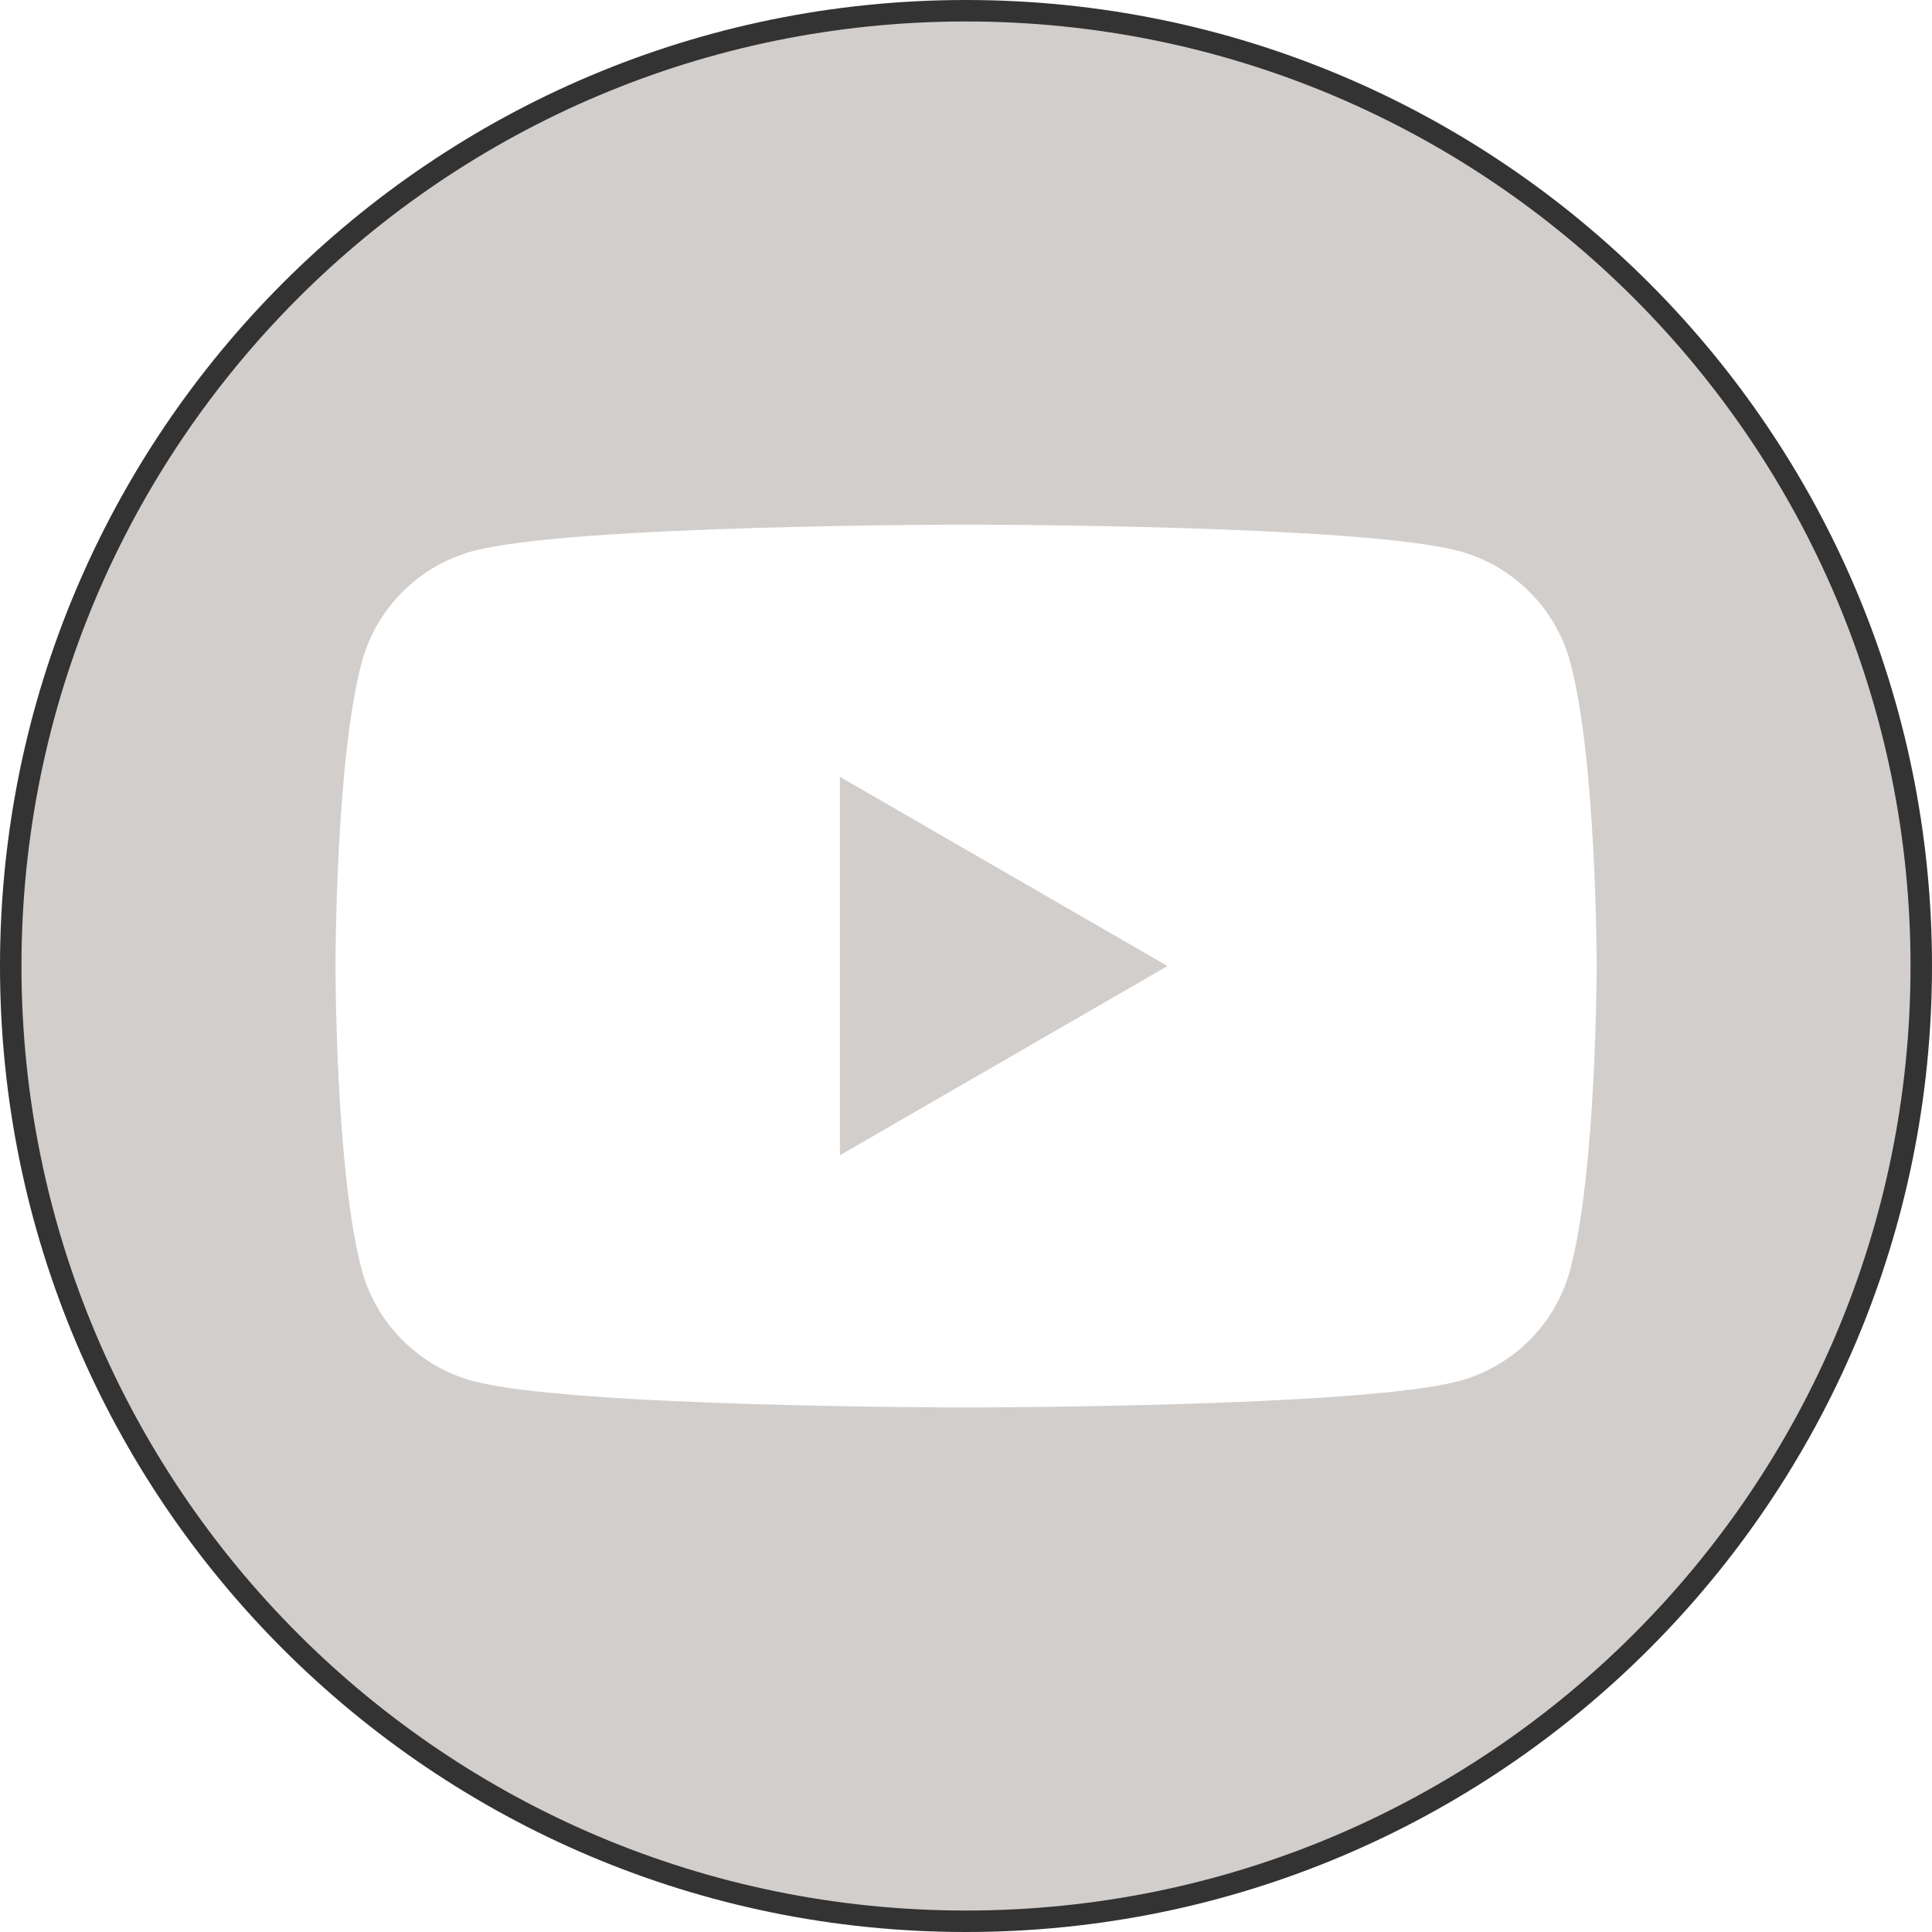
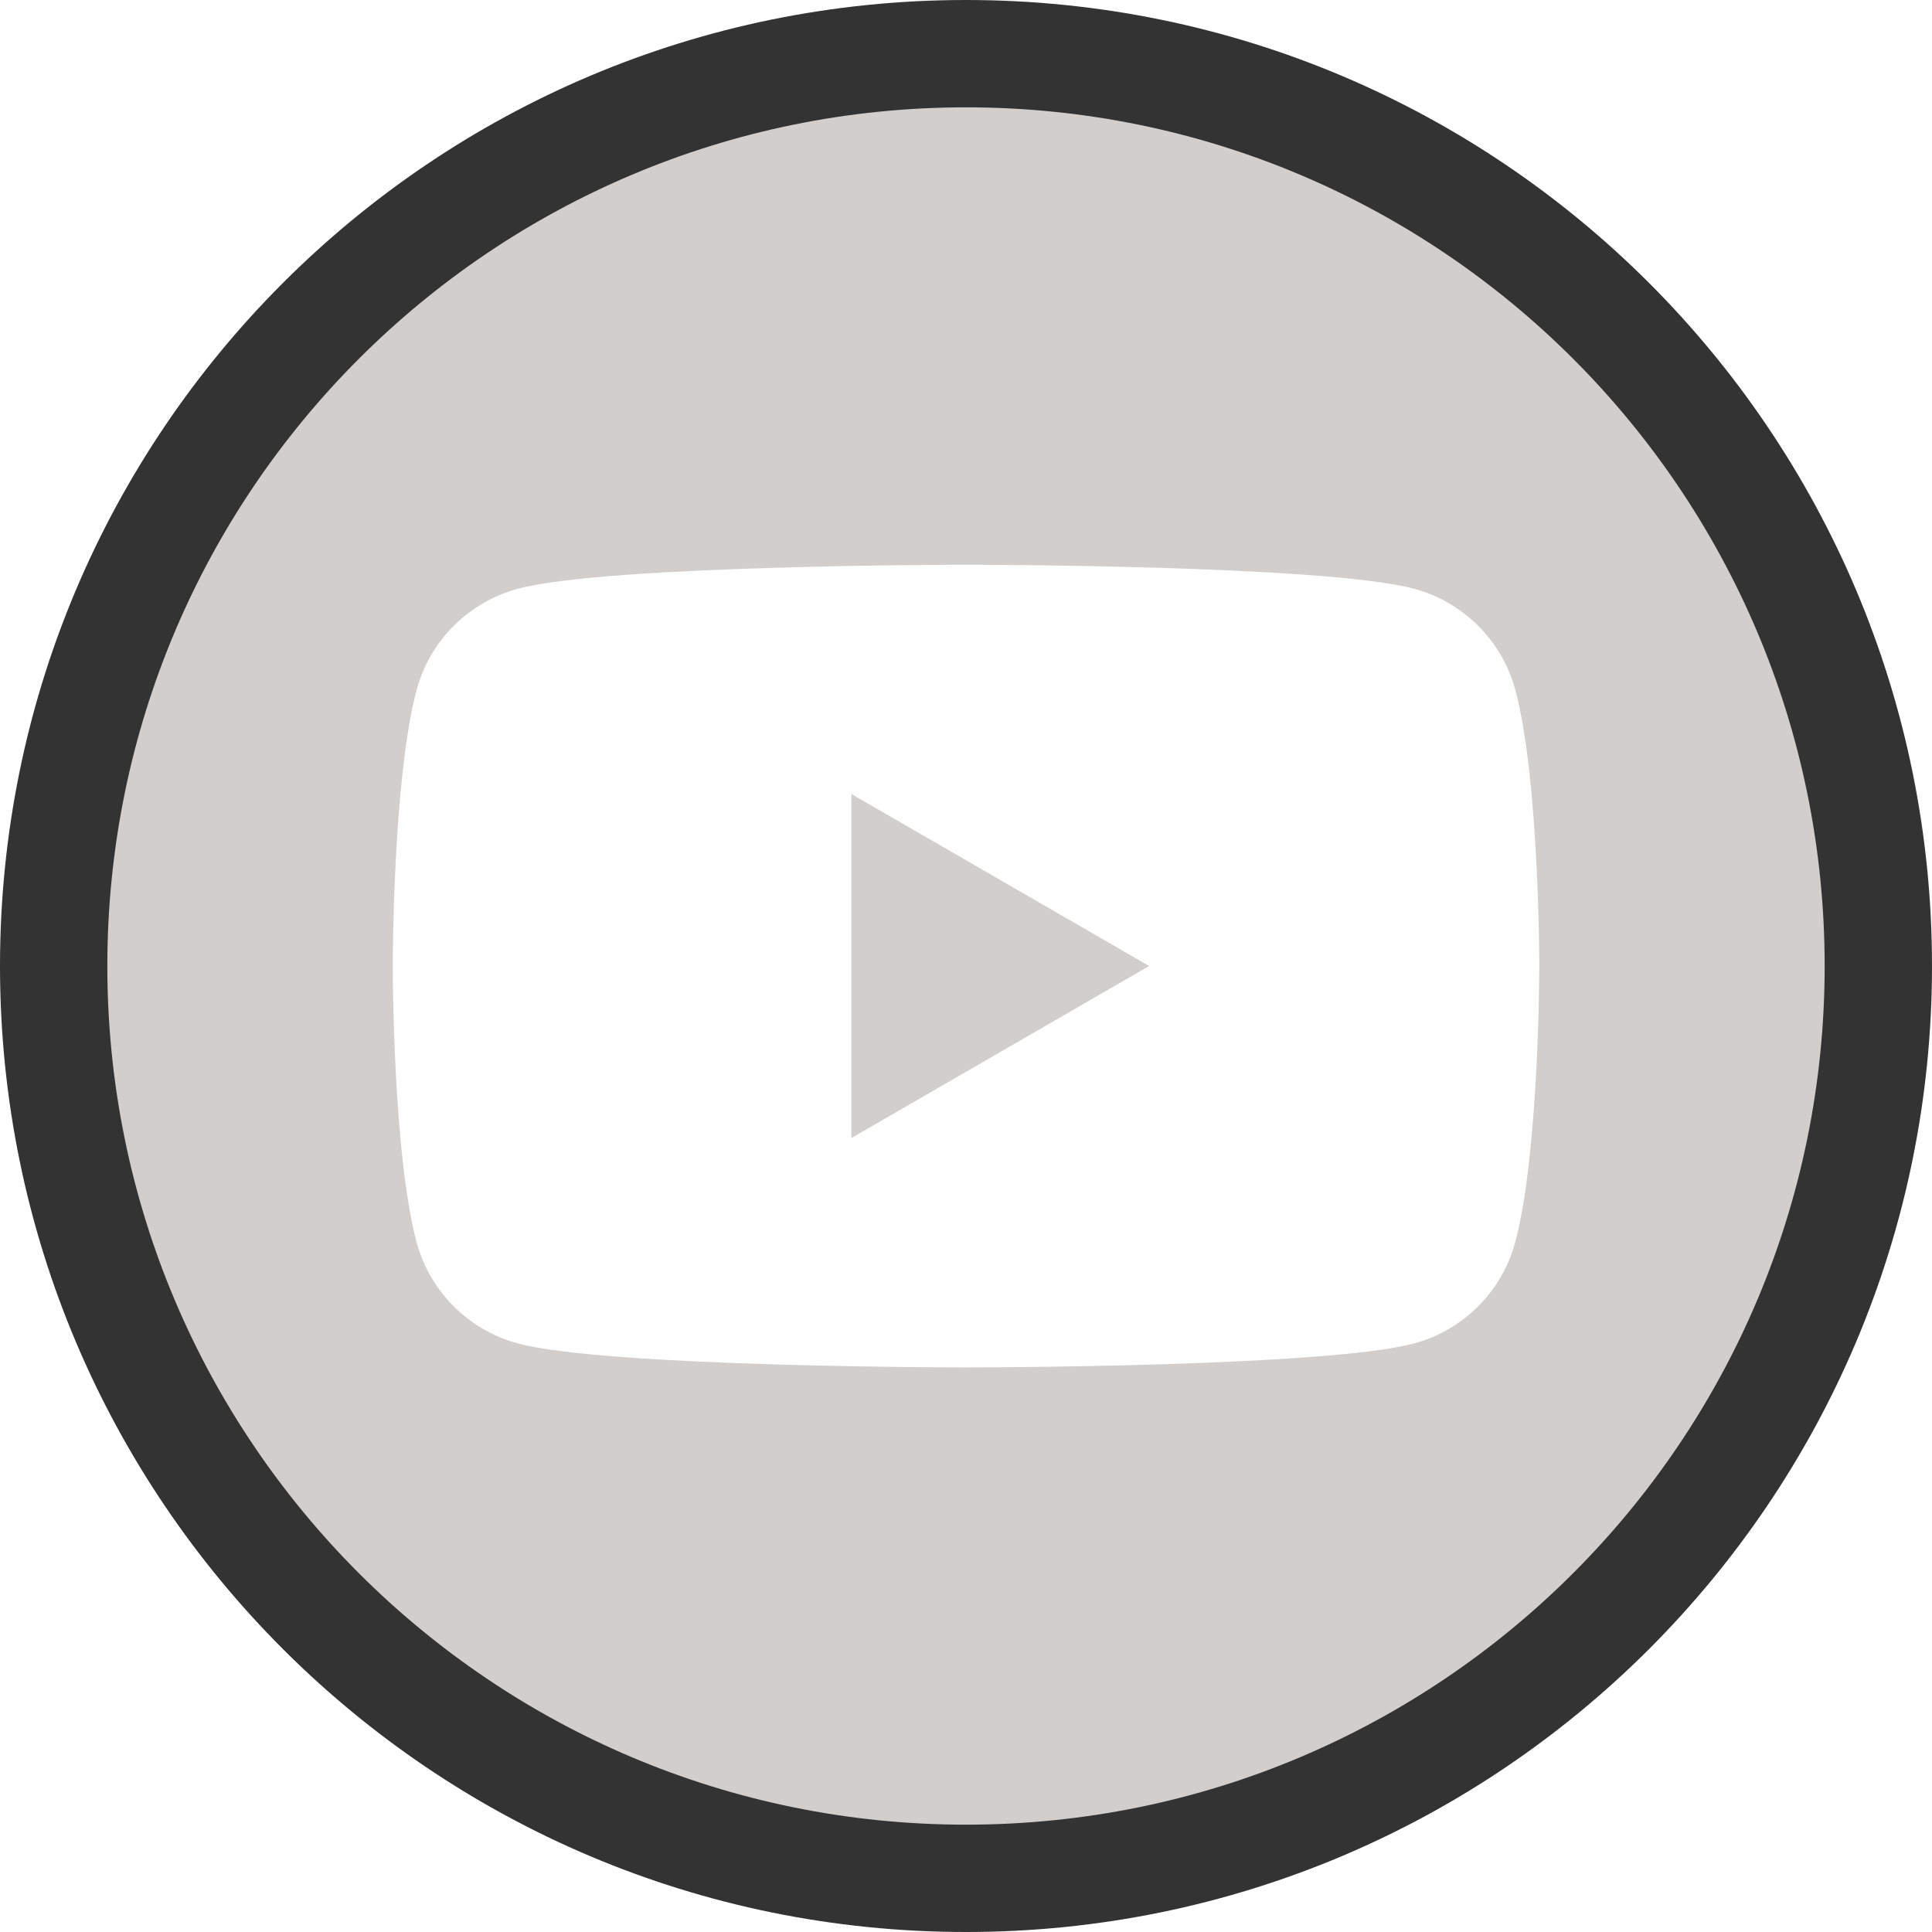
<svg xmlns="http://www.w3.org/2000/svg" class="icon" width="45" height="45" version="1.1" viewBox="0 0 45 45" xml:space="preserve">
  <path id="Youtube" d="m22.5 0a22.5 22.5 0 0 0-22.5 22.5 22.5 22.5 0 0 0 22.5 22.5 22.5 22.5 0 0 0 22.5-22.5 22.5 22.5 0 0 0-22.5-22.5zm-9.209 9.057c0.209 0.002 0.416 0.001 0.625 0.008 0.198 0.006 0.396 0.021 0.594 0.031 1.096 0.059 2.191 0.129 3.285 0.223 2.033 0.18 4.068 0.368 6.082 0.705 1.607 0.268 3.211 0.559 4.82 0.811 2.046 0.325 4.095 0.645 6.125 1.059 0.875 0.238 1.202 0.265 2.039 0.828 0.247 0.166 0.451 0.392 0.637 0.625 0.456 0.573 0.693 1.264 0.762 1.984 0.036 0.611 0.024 1.223-0.012 1.834-0.03 0.528-0.072 1.056-0.127 1.582-0.035 0.473-0.046 0.946-0.055 1.42 0.005 0.834 0.048 1.667 0.09 2.5 0.064 1.28 0.147 2.56 0.146 3.842-0.003 1.001 5e-3 2.003-0.074 3.002-0.025 0.186-0.041 0.374-0.074 0.559-0.122 0.684-0.388 1.331-0.689 1.953-0.175 0.336-0.274 0.552-0.496 0.871-0.352 0.504-0.794 0.937-1.322 1.254-0.549 0.34-1.112 0.664-1.728 0.867-0.829 0.272-1.678 0.482-2.547 0.576-1.234 0.13-2.472 0.217-3.707 0.336-1.909 0.159-3.824 0.313-5.74 0.221-0.874-0.05-1.09-0.051-1.963-0.148-1.168-0.131-2.323-0.347-3.475-0.574-1.402-0.272-2.808-0.525-4.221-0.738-0.804-0.147-1.613-0.284-2.385-0.564-0.676-0.246-1.282-0.627-1.797-1.129-0.126-0.145-0.259-0.284-0.377-0.436-0.453-0.584-0.756-1.269-1.006-1.959-0.046-0.141-0.094-0.282-0.137-0.424-0.221-0.733-0.349-1.492-0.412-2.254-0.008-0.173-0.021-0.344-0.025-0.518-0.021-0.743 0.031-1.487 0.025-2.231 0.003-0.842-0.023-1.685-0.098-2.523-0.098-1.006-0.221-2.01-0.338-3.014-0.107-0.947-0.222-1.893-0.305-2.842-0.052-0.881-0.086-1.774 0.141-2.637 0.045-0.142 0.082-0.286 0.135-0.426 0.264-0.705 0.717-1.317 1.275-1.816 0.3-0.243 0.363-0.307 0.699-0.525 0.253-0.165 0.518-0.31 0.789-0.441 0.541-0.775 1.571-1.433 3.144-1.701 0.561-0.096 1.124-0.186 1.695-0.189z" fill="#333" />
-   <path d="m22.5 0.5a22 22 0 0 0-22 22 22 22 0 0 0 22 22 22 22 0 0 0 22-22 22 22 0 0 0-22-22zm0 11.719s9.184-1.05e-4 11.476 0.614c1.264 0.338 2.262 1.332 2.6 2.596 0.613 2.291 0.614 7.072 0.614 7.072s-0.003 4.78-0.617 7.072c-0.338 1.264-1.332 2.259-2.596 2.596-2.291 0.614-11.476 0.614-11.476 0.614s-9.184 1.04e-4 -11.476-0.614c-1.264-0.338-2.262-1.333-2.6-2.596-0.613-2.291-0.611-7.072-0.611-7.072s-0.003-4.78 0.611-7.072c0.338-1.264 1.335-2.259 2.6-2.596 2.291-0.613 11.476-0.614 11.476-0.614zm-2.937 5.875v8.814l7.63-4.407z" fill="#d1cecc" stroke-width="0" />
+   <path d="m22.5 2.5a20 20 0 0 0-20 20 20 20 0 0 0 20 20 20 20 0 0 0 20-20 20 20 0 0 0-20-20zm0 10.654s8.349-9.5e-5 10.433 0.558c1.149 0.307 2.056 1.211 2.363 2.361 0.558 2.082 0.558 6.429 0.558 6.429s-0.003 4.346-0.561 6.429c-0.307 1.149-1.211 2.054-2.361 2.361-2.082 0.558-10.433 0.558-10.433 0.558s-8.349 9.4e-5 -10.433-0.558c-1.149-0.307-2.056-1.212-2.363-2.361-0.558-2.083-0.555-6.429-0.555-6.429s-0.003-4.346 0.555-6.429c0.307-1.149 1.214-2.054 2.363-2.361 2.082-0.558 10.433-0.558 10.433-0.558zm-2.67 5.34v8.013l6.936-4.007z" fill="#d1cecc" stroke-width="0" />
</svg>
